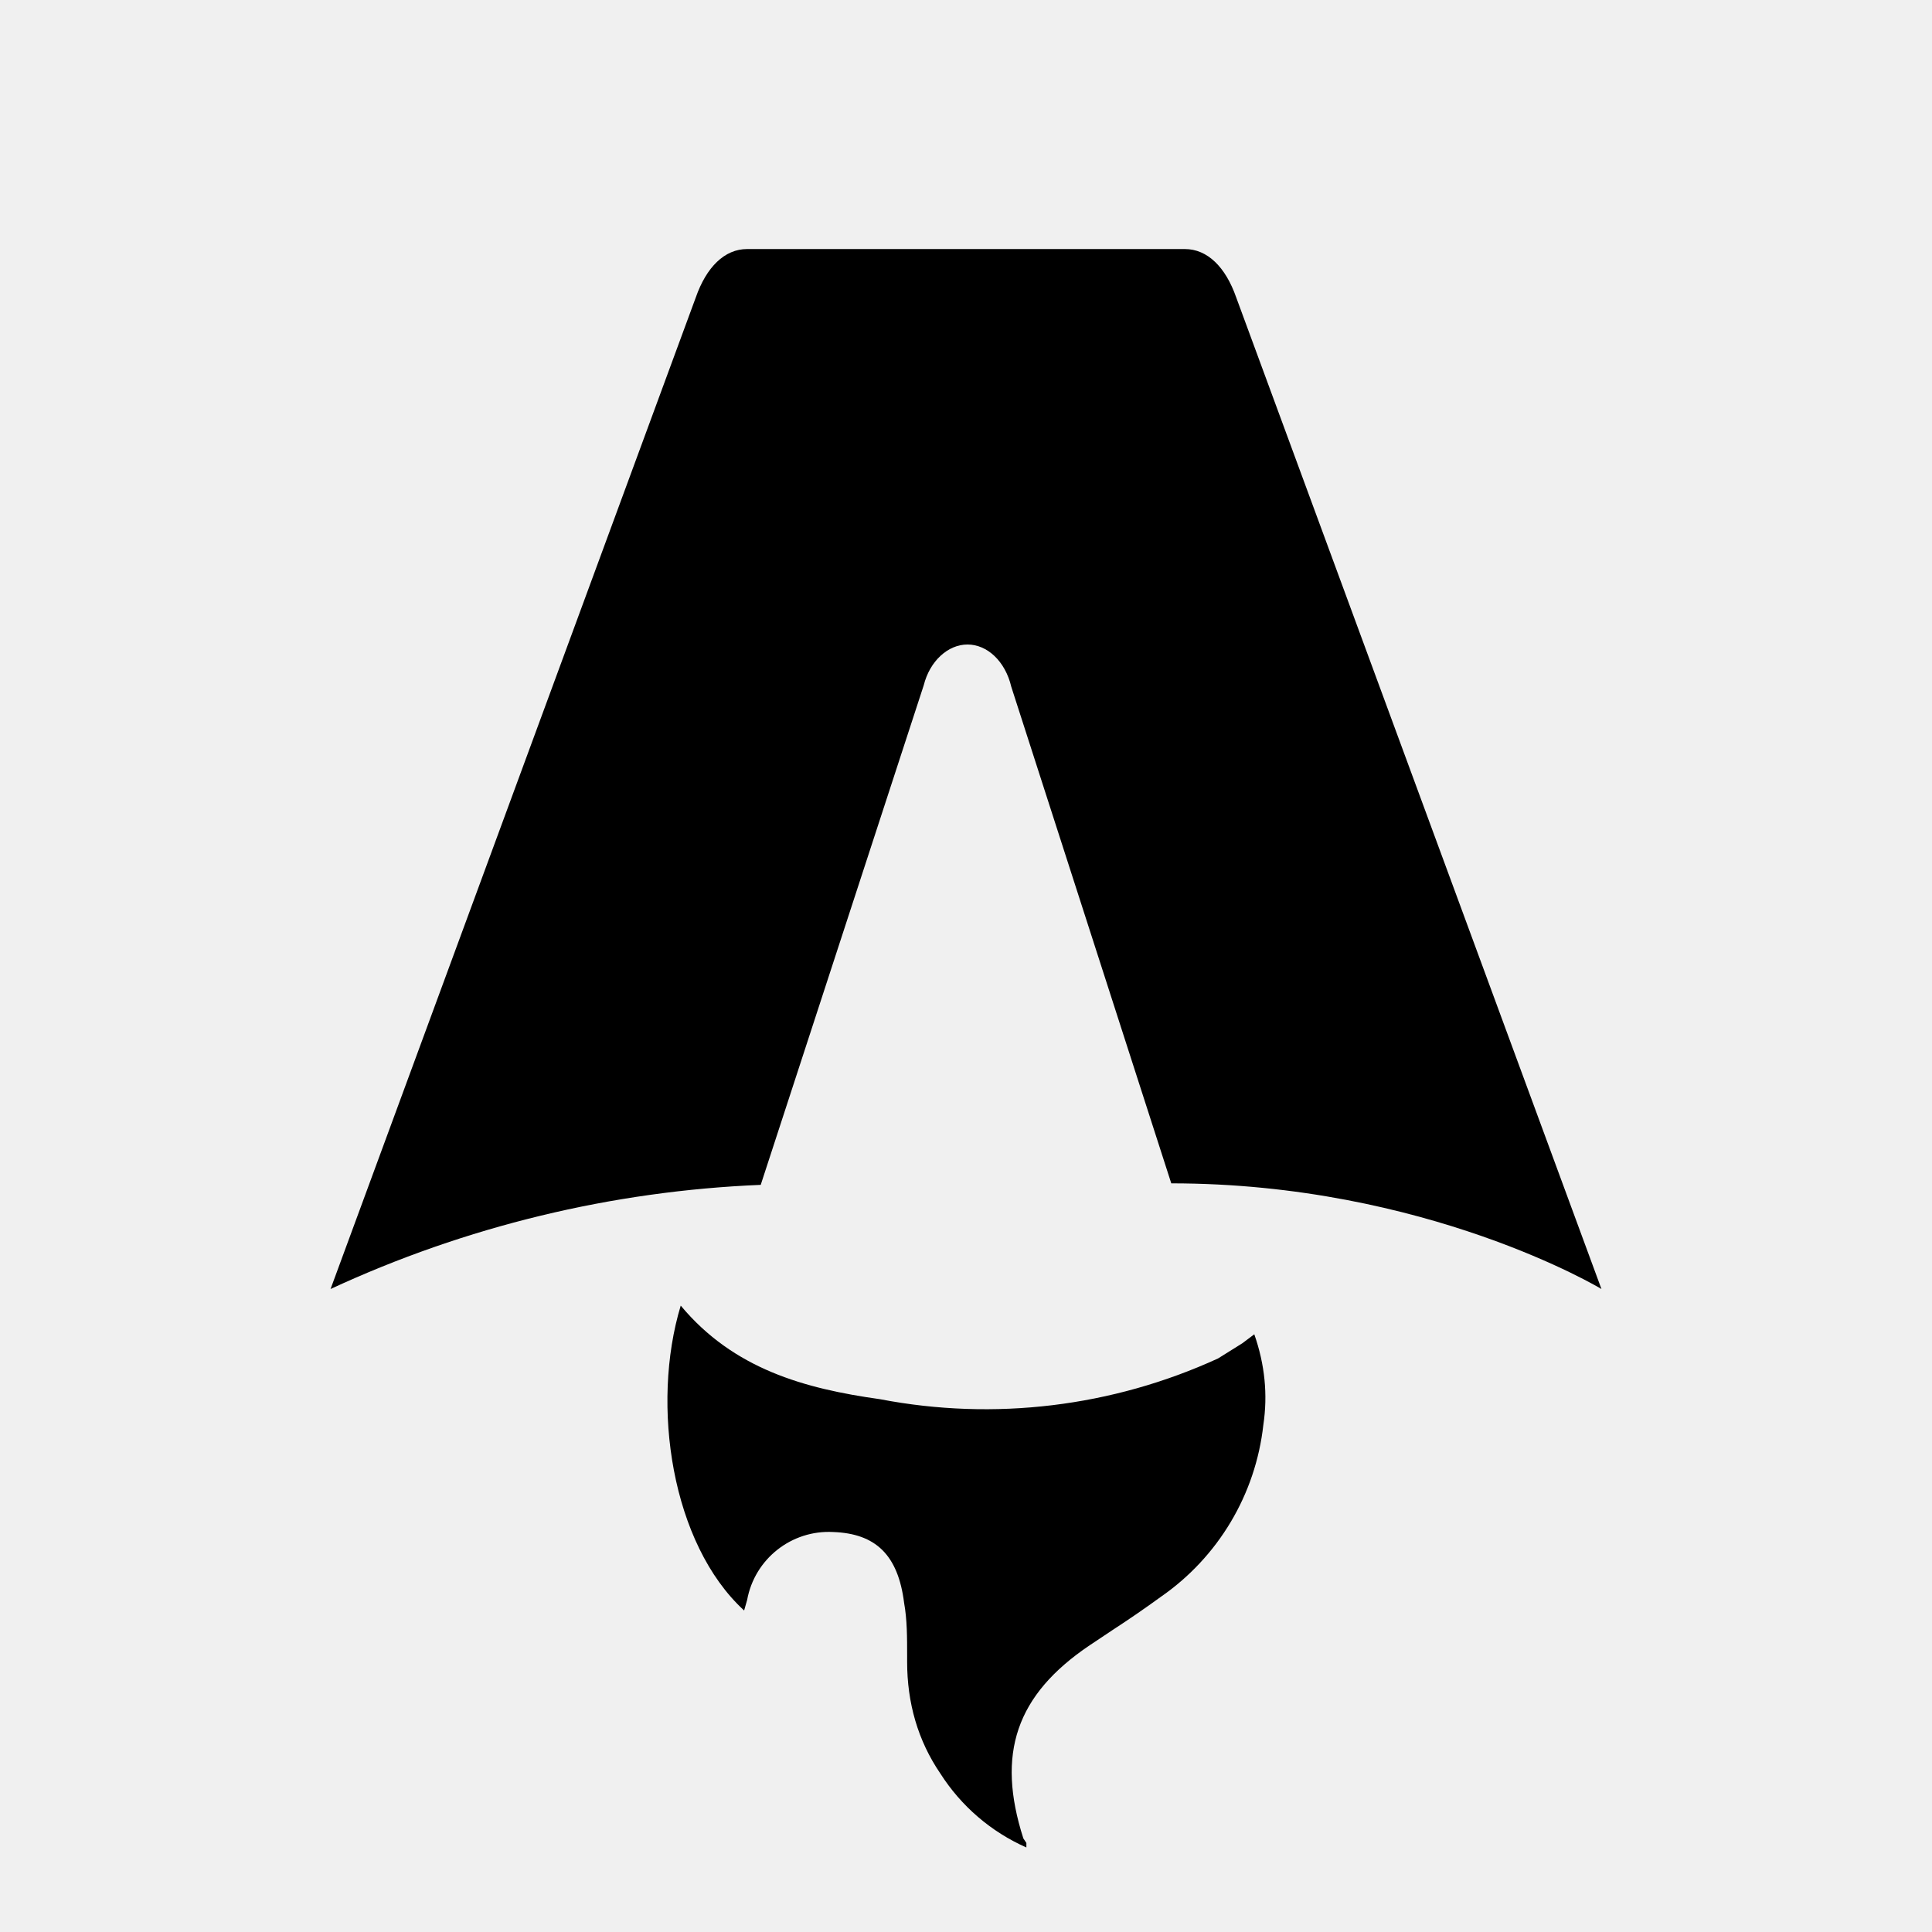
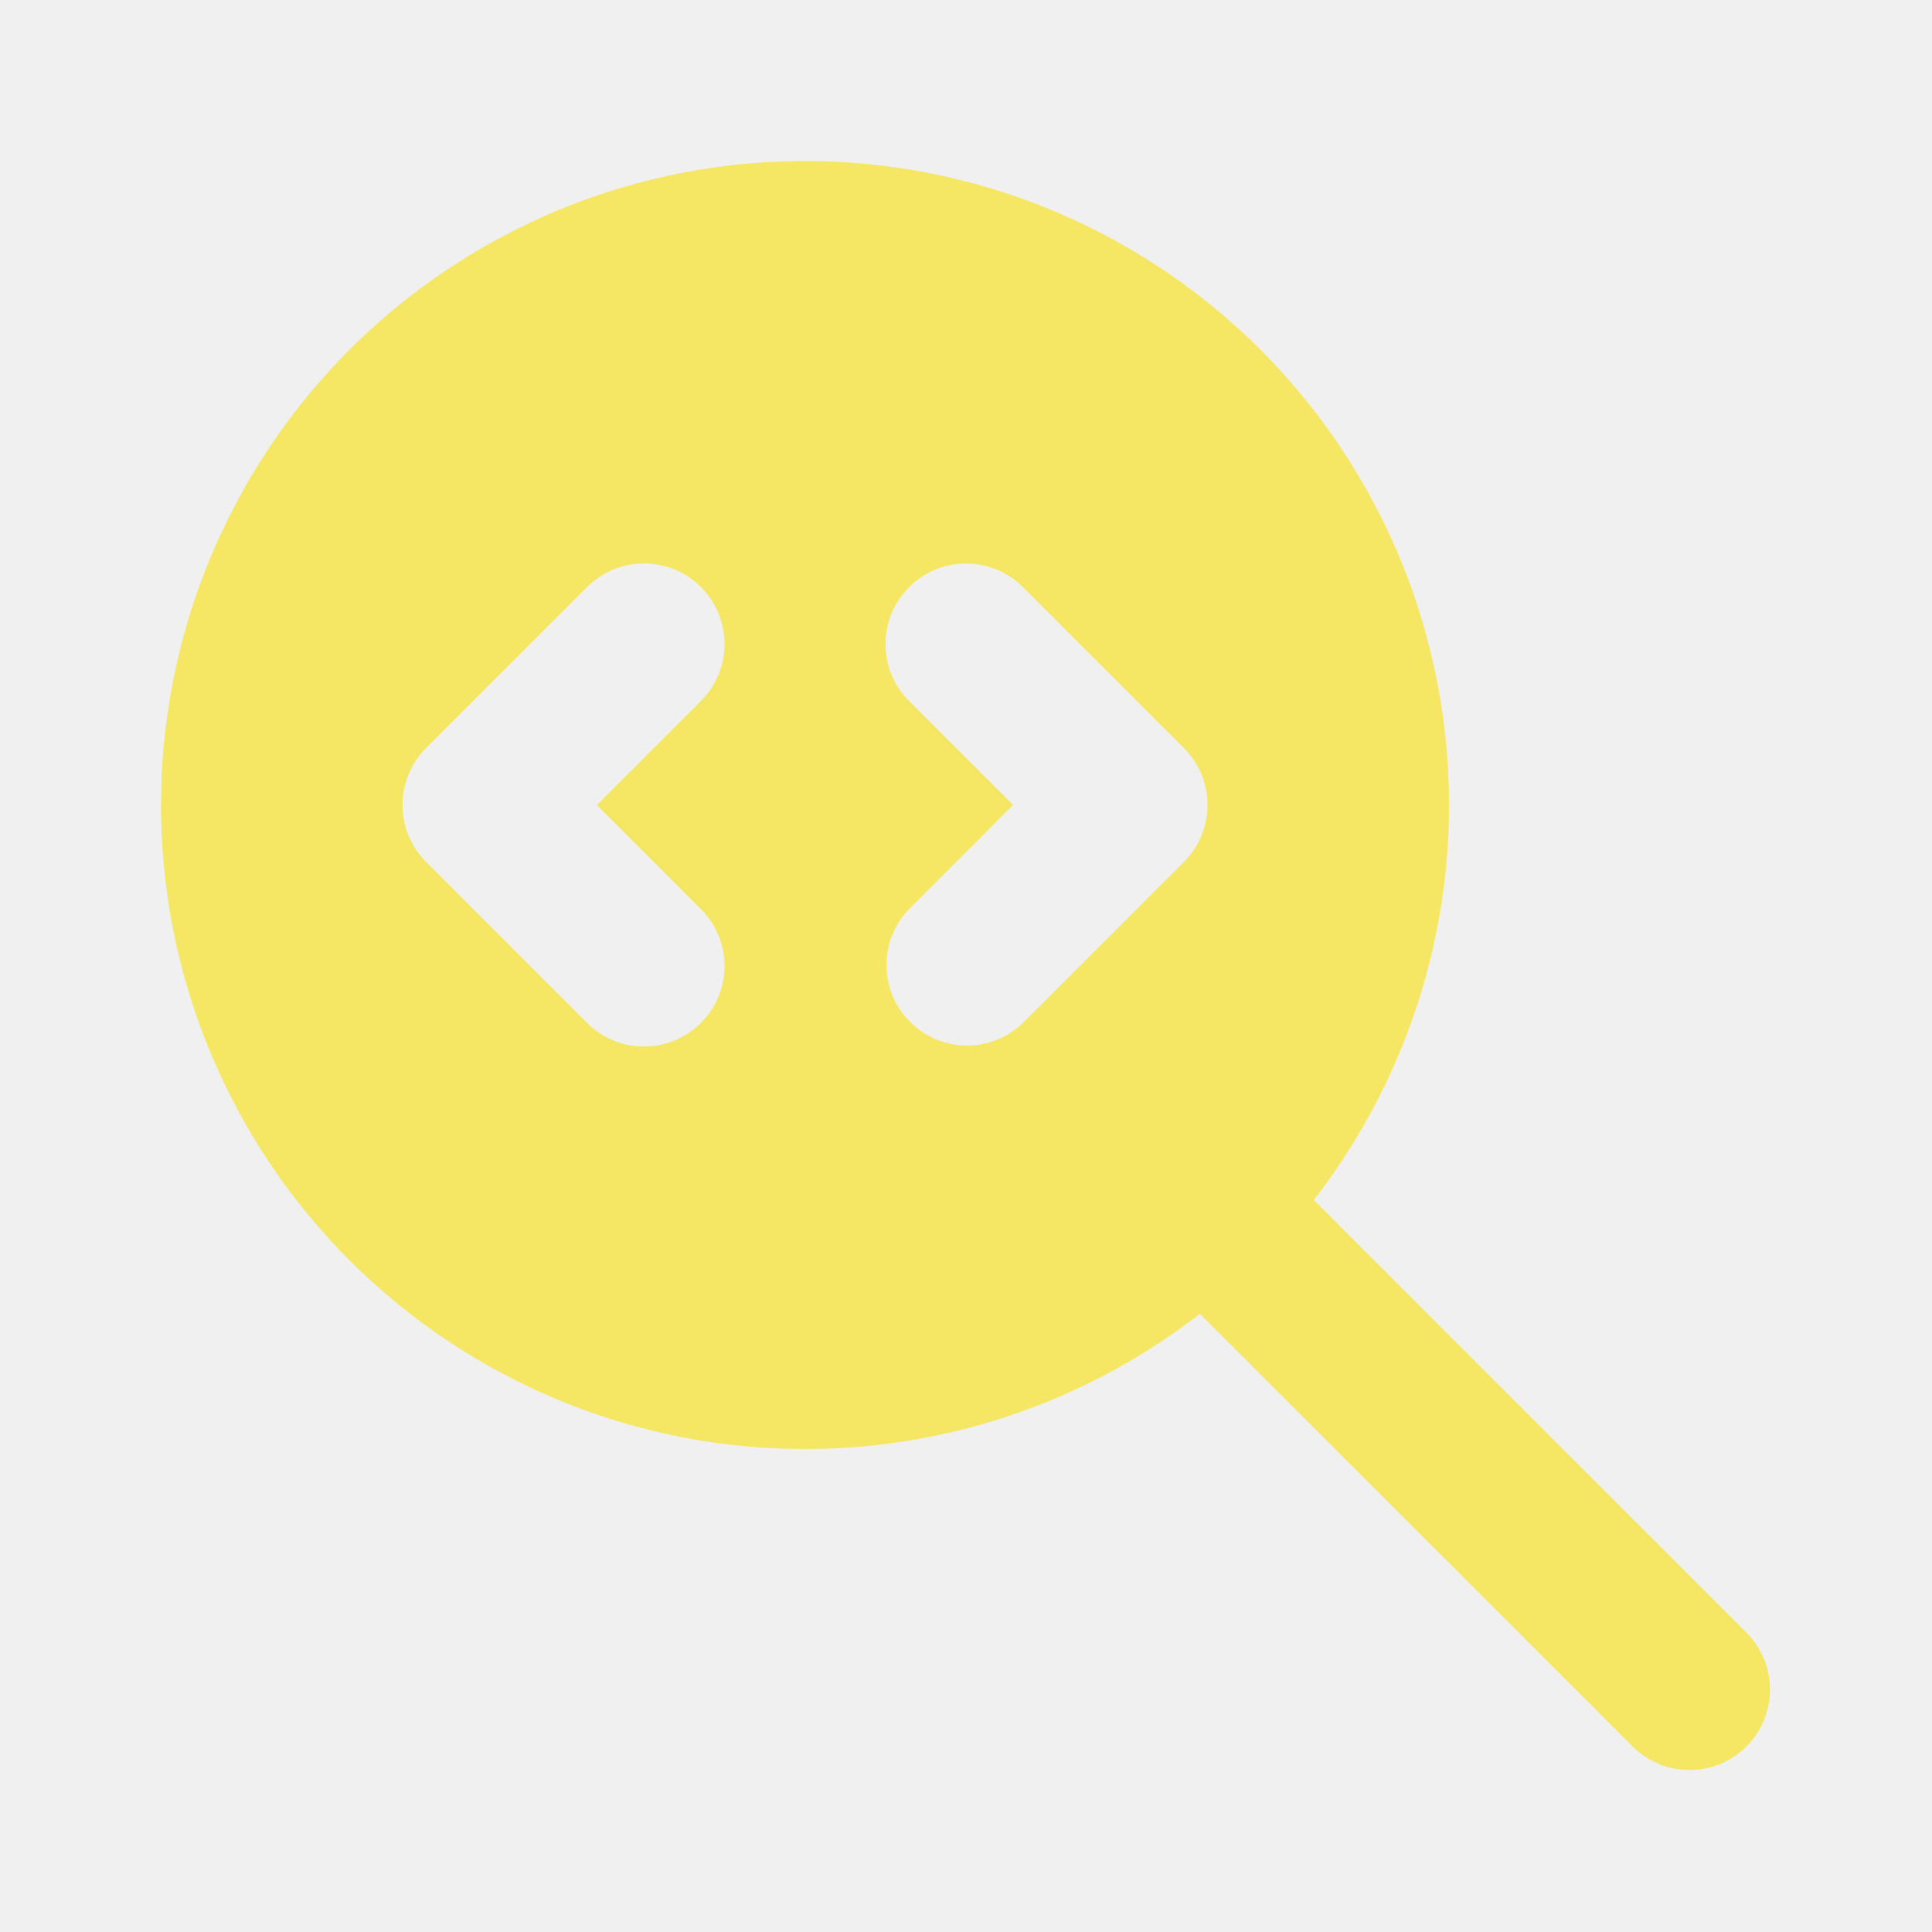
- <svg xmlns="http://www.w3.org/2000/svg" fill="none" viewBox="0 0 128 128">
-   <path d="M50.4 78.5a75.1 75.1 0 0 0-28.5 6.9l24.2-65.7c.7-2 1.9-3.2 3.4-3.2h29c1.5 0 2.7 1.2 3.4 3.2l24.2 65.7s-11.6-7-28.5-7L67 45.5c-.4-1.7-1.6-2.8-2.9-2.8-1.3 0-2.5 1.1-2.9 2.7L50.4 78.5Zm-1.1 28.2Zm-4.2-20.2c-2 6.6-.6 15.8 4.2 20.2a17.5 17.5 0 0 1 .2-.7 5.5 5.5 0 0 1 5.7-4.5c2.8.1 4.3 1.5 4.7 4.7.2 1.1.2 2.3.2 3.5v.4c0 2.7.7 5.2 2.2 7.4a13 13 0 0 0 5.7 4.9v-.3l-.2-.3c-1.8-5.6-.5-9.5 4.4-12.8l1.5-1a73 73 0 0 0 3.2-2.2 16 16 0 0 0 6.8-11.4c.3-2 .1-4-.6-6l-.8.6-1.6 1a37 37 0 0 1-22.4 2.7c-5-.7-9.7-2-13.2-6.2Z" />
-   <style>
-         path { fill: #000; }
-         @media (prefers-color-scheme: dark) {
-             path { fill: #FFF; }
-         }
-     </style>
+ <svg xmlns="http://www.w3.org/2000/svg" width="24" height="24" viewBox="0 0 24 24" fill="#f5e764" class="icon icon-tabler icons-tabler-filled icon-tabler-zoom-code">
+   <path stroke="none" d="M0 0h24v24H0z" fill="none" />
+   <path d="M14 3.072a8 8 0 0 1 2.32 11.834l5.387 5.387a1 1 0 0 1 -1.414 1.414l-5.388 -5.387a8 8 0 0 1 -12.905 -6.32l.005 -.285a8 8 0 0 1 11.995 -6.643m-5.293 4.22a1 1 0 0 0 -1.414 0l-2 2a1 1 0 0 0 0 1.415l2 2a1 1 0 0 0 1.414 0l.083 -.094a1 1 0 0 0 -.083 -1.32l-1.292 -1.293l1.292 -1.293a1 1 0 0 0 0 -1.414m4 0a1 1 0 0 0 -1.414 0l-.083 .095a1 1 0 0 0 .083 1.32l1.292 1.292l-1.292 1.293a1 1 0 0 0 1.414 1.414l2 -2a1 1 0 0 0 0 -1.414z" />
</svg>
